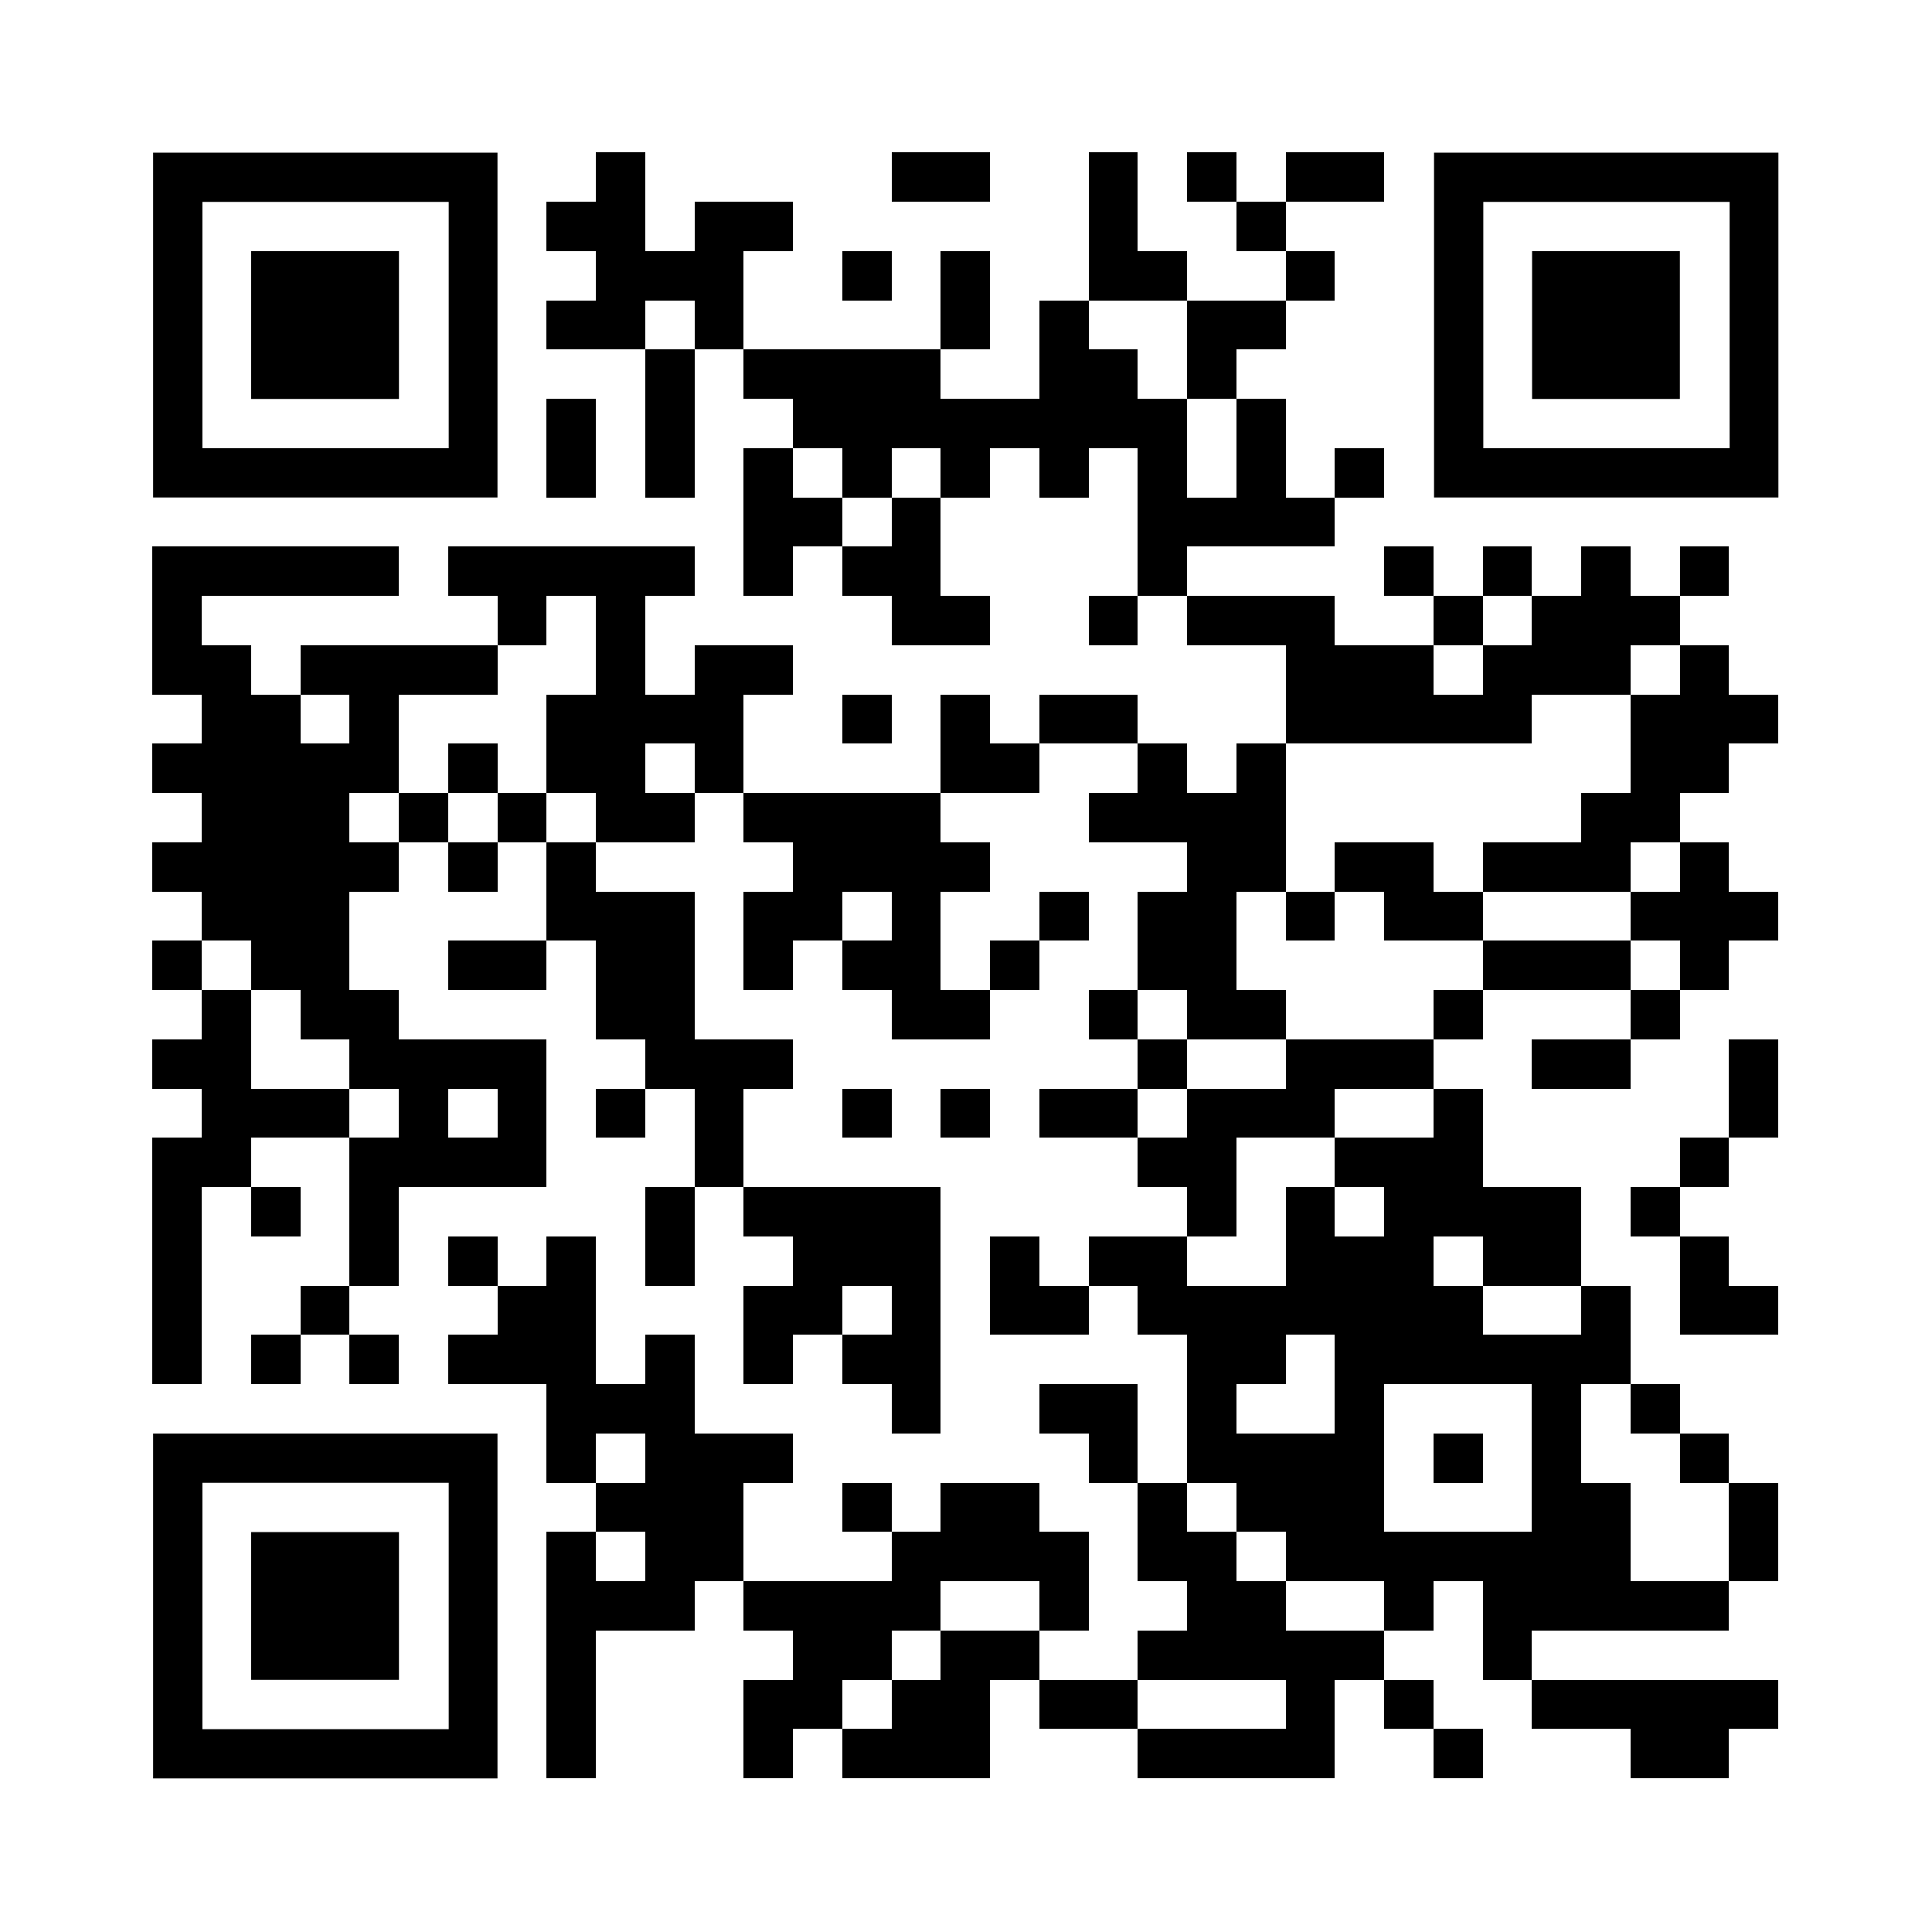
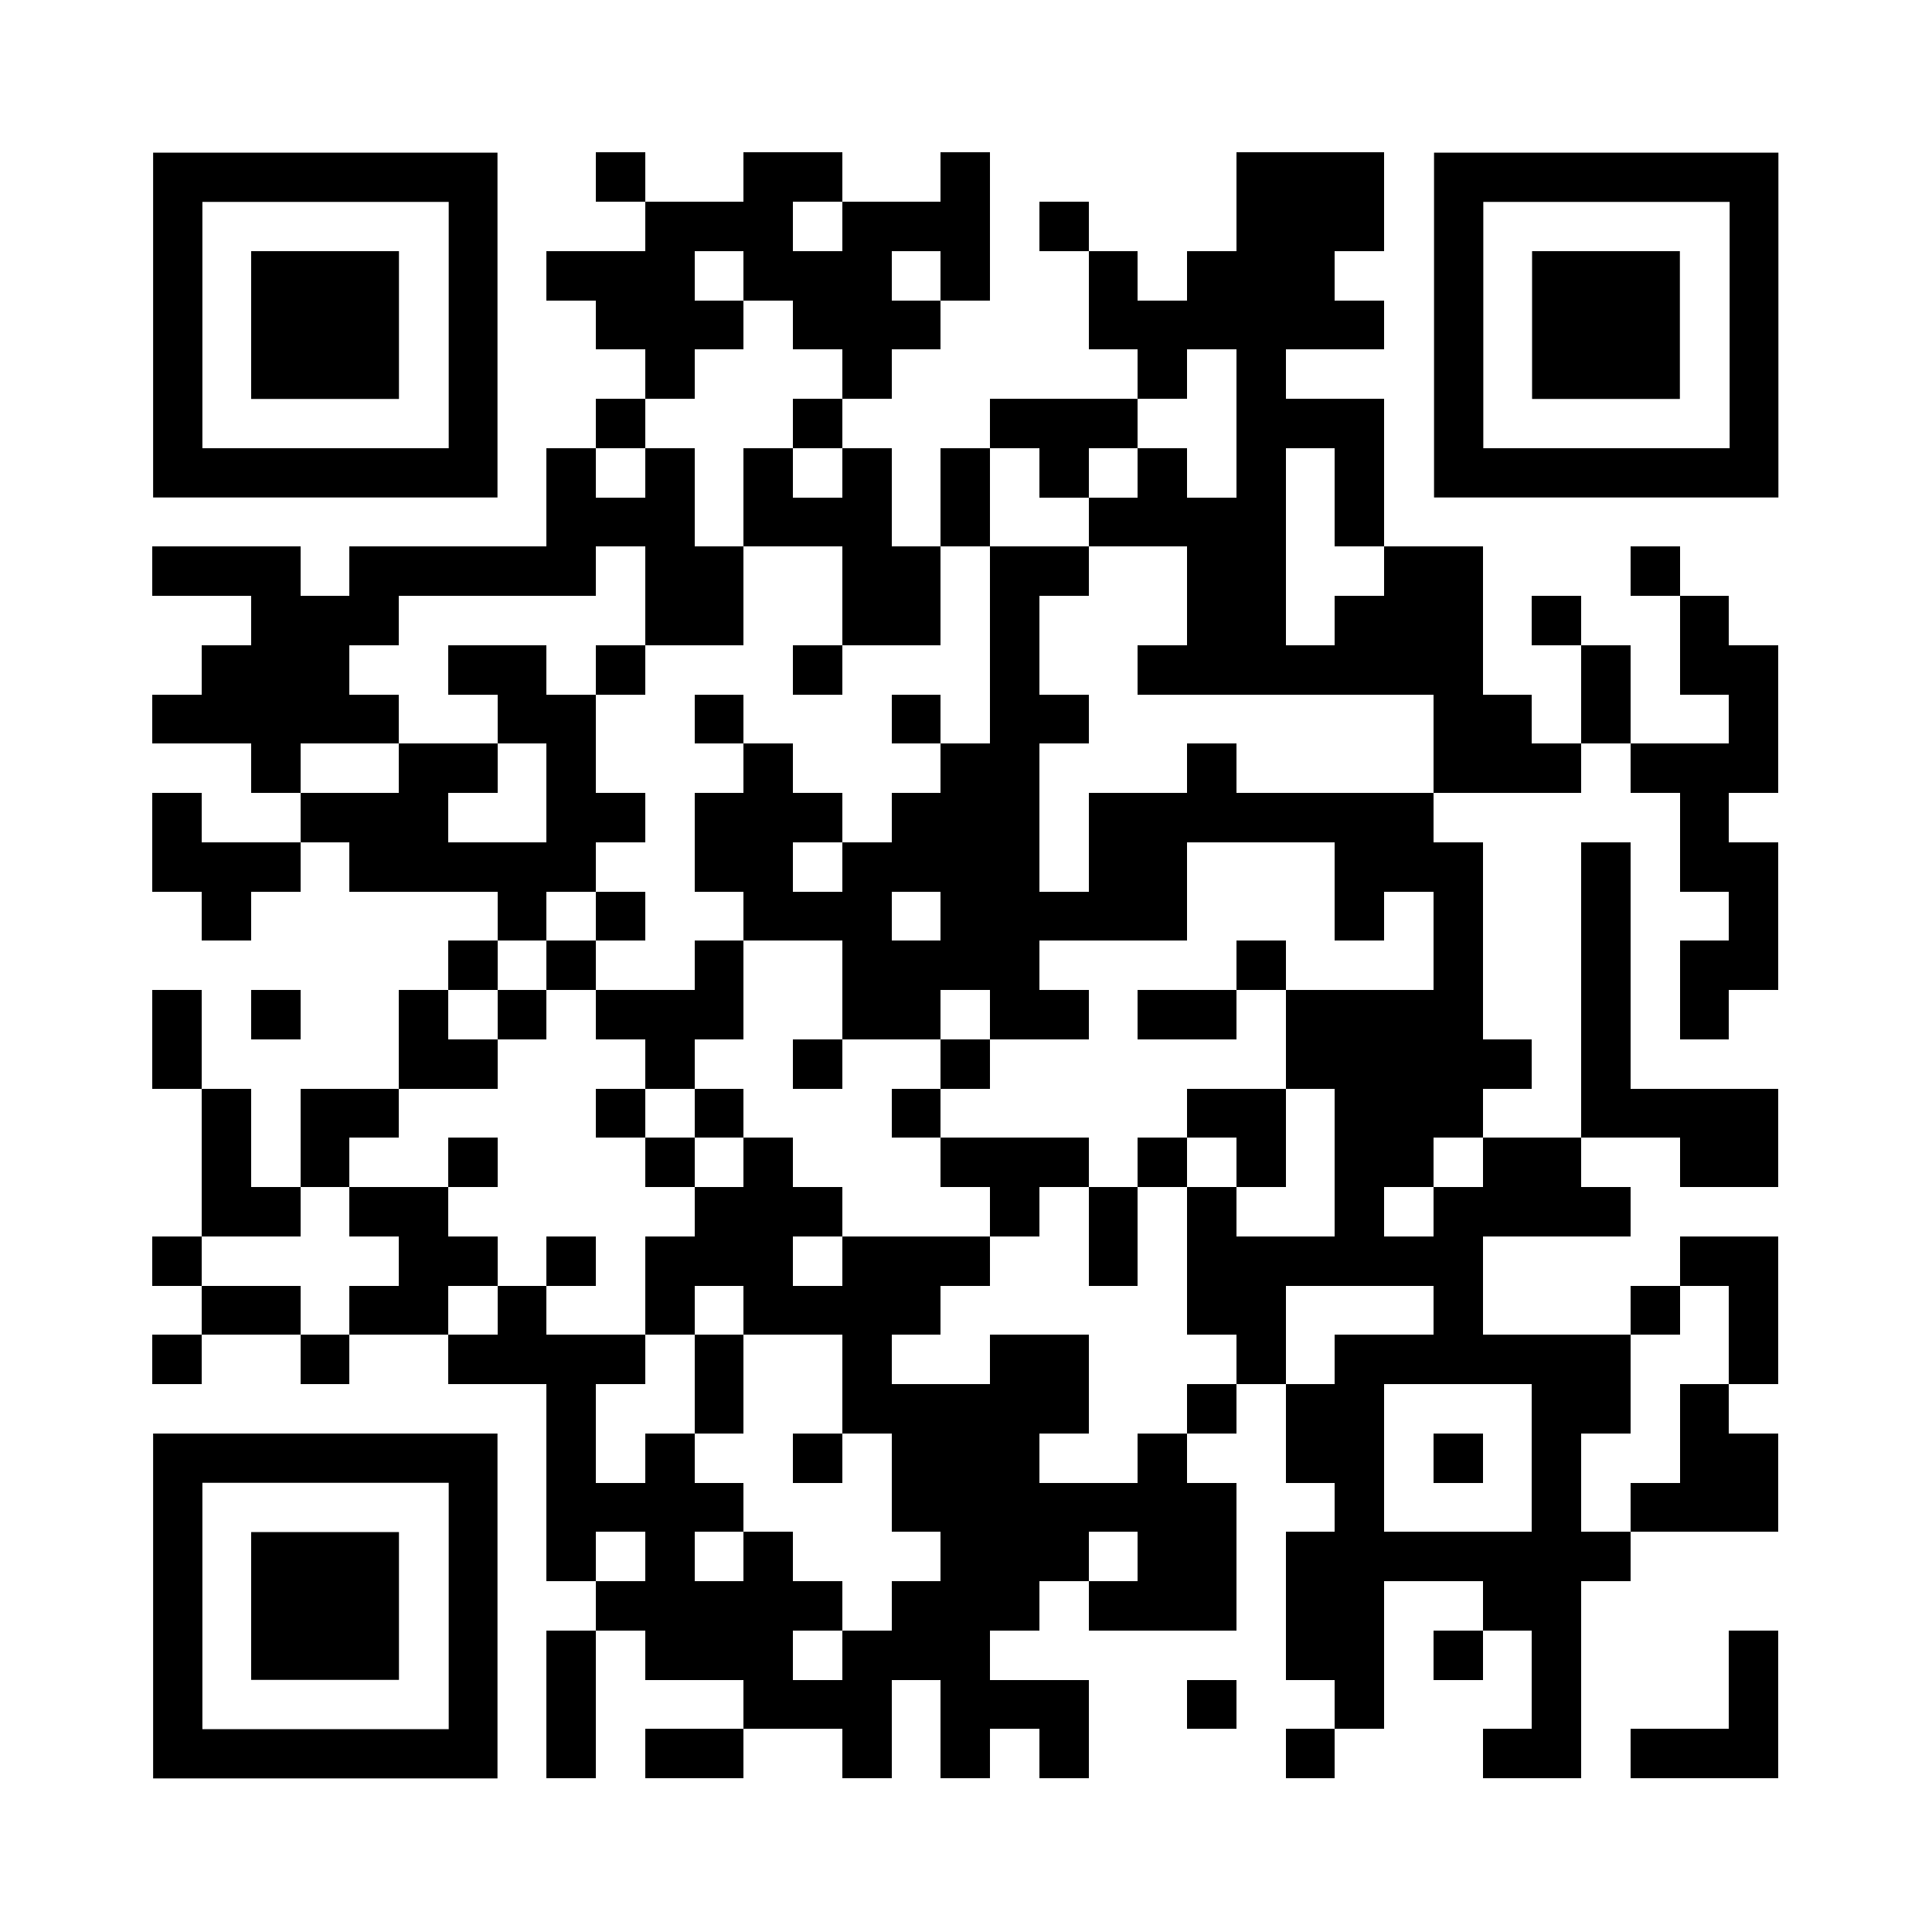
<svg xmlns="http://www.w3.org/2000/svg" version="1.0" viewBox="0 0 100 100" enable-background="new 0 0 100 100" xml:space="preserve">
  <svg version="1.1" width="100" height="100" viewBox="0 0 2000 2000" x="0" y="0" shape-rendering="crispEdges">
    <defs />
    <rect x="0" y="0" width="2000" height="2000" fill="#ffffff" />
    <rect x="617" y="158" width="51" height="51" fill="#000000" />
-     <rect x="923" y="158" width="51" height="51" fill="#000000" />
+     <rect x="770" y="158" width="51" height="51" fill="#000000" />
+     <rect x="821" y="158" width="51" height="51" fill="#000000" />
    <rect x="974" y="158" width="51" height="51" fill="#000000" />
-     <rect x="1127" y="158" width="51" height="51" fill="#000000" />
-     <rect x="1229" y="158" width="51" height="51" fill="#000000" />
+     <rect x="1280" y="158" width="51" height="51" fill="#000000" />
    <rect x="1331" y="158" width="51" height="51" fill="#000000" />
    <rect x="1382" y="158" width="51" height="51" fill="#000000" />
-     <rect x="566" y="209" width="51" height="51" fill="#000000" />
-     <rect x="617" y="209" width="51" height="51" fill="#000000" />
+     <rect x="668" y="209" width="51" height="51" fill="#000000" />
    <rect x="719" y="209" width="51" height="51" fill="#000000" />
    <rect x="770" y="209" width="51" height="51" fill="#000000" />
-     <rect x="1127" y="209" width="51" height="51" fill="#000000" />
+     <rect x="872" y="209" width="51" height="51" fill="#000000" />
+     <rect x="923" y="209" width="51" height="51" fill="#000000" />
+     <rect x="974" y="209" width="51" height="51" fill="#000000" />
+     <rect x="1076" y="209" width="51" height="51" fill="#000000" />
    <rect x="1280" y="209" width="51" height="51" fill="#000000" />
+     <rect x="1331" y="209" width="51" height="51" fill="#000000" />
+     <rect x="1382" y="209" width="51" height="51" fill="#000000" />
+     <rect x="566" y="260" width="51" height="51" fill="#000000" />
    <rect x="617" y="260" width="51" height="51" fill="#000000" />
    <rect x="668" y="260" width="51" height="51" fill="#000000" />
-     <rect x="719" y="260" width="51" height="51" fill="#000000" />
+     <rect x="770" y="260" width="51" height="51" fill="#000000" />
+     <rect x="821" y="260" width="51" height="51" fill="#000000" />
    <rect x="872" y="260" width="51" height="51" fill="#000000" />
    <rect x="974" y="260" width="51" height="51" fill="#000000" />
    <rect x="1127" y="260" width="51" height="51" fill="#000000" />
-     <rect x="1178" y="260" width="51" height="51" fill="#000000" />
+     <rect x="1229" y="260" width="51" height="51" fill="#000000" />
+     <rect x="1280" y="260" width="51" height="51" fill="#000000" />
    <rect x="1331" y="260" width="51" height="51" fill="#000000" />
-     <rect x="566" y="311" width="51" height="51" fill="#000000" />
    <rect x="617" y="311" width="51" height="51" fill="#000000" />
+     <rect x="668" y="311" width="51" height="51" fill="#000000" />
    <rect x="719" y="311" width="51" height="51" fill="#000000" />
-     <rect x="974" y="311" width="51" height="51" fill="#000000" />
-     <rect x="1076" y="311" width="51" height="51" fill="#000000" />
+     <rect x="821" y="311" width="51" height="51" fill="#000000" />
+     <rect x="872" y="311" width="51" height="51" fill="#000000" />
+     <rect x="923" y="311" width="51" height="51" fill="#000000" />
+     <rect x="1127" y="311" width="51" height="51" fill="#000000" />
+     <rect x="1178" y="311" width="51" height="51" fill="#000000" />
    <rect x="1229" y="311" width="51" height="51" fill="#000000" />
    <rect x="1280" y="311" width="51" height="51" fill="#000000" />
+     <rect x="1331" y="311" width="51" height="51" fill="#000000" />
+     <rect x="1382" y="311" width="51" height="51" fill="#000000" />
    <rect x="668" y="362" width="51" height="51" fill="#000000" />
-     <rect x="770" y="362" width="51" height="51" fill="#000000" />
-     <rect x="821" y="362" width="51" height="51" fill="#000000" />
    <rect x="872" y="362" width="51" height="51" fill="#000000" />
-     <rect x="923" y="362" width="51" height="51" fill="#000000" />
-     <rect x="1076" y="362" width="51" height="51" fill="#000000" />
-     <rect x="1127" y="362" width="51" height="51" fill="#000000" />
-     <rect x="1229" y="362" width="51" height="51" fill="#000000" />
-     <rect x="566" y="413" width="51" height="51" fill="#000000" />
-     <rect x="668" y="413" width="51" height="51" fill="#000000" />
+     <rect x="1178" y="362" width="51" height="51" fill="#000000" />
+     <rect x="1280" y="362" width="51" height="51" fill="#000000" />
+     <rect x="617" y="413" width="51" height="51" fill="#000000" />
    <rect x="821" y="413" width="51" height="51" fill="#000000" />
-     <rect x="872" y="413" width="51" height="51" fill="#000000" />
-     <rect x="923" y="413" width="51" height="51" fill="#000000" />
-     <rect x="974" y="413" width="51" height="51" fill="#000000" />
    <rect x="1025" y="413" width="51" height="51" fill="#000000" />
    <rect x="1076" y="413" width="51" height="51" fill="#000000" />
    <rect x="1127" y="413" width="51" height="51" fill="#000000" />
-     <rect x="1178" y="413" width="51" height="51" fill="#000000" />
    <rect x="1280" y="413" width="51" height="51" fill="#000000" />
+     <rect x="1331" y="413" width="51" height="51" fill="#000000" />
+     <rect x="1382" y="413" width="51" height="51" fill="#000000" />
    <rect x="566" y="464" width="51" height="51" fill="#000000" />
    <rect x="668" y="464" width="51" height="51" fill="#000000" />
    <rect x="770" y="464" width="51" height="51" fill="#000000" />
    <rect x="872" y="464" width="51" height="51" fill="#000000" />
    <rect x="974" y="464" width="51" height="51" fill="#000000" />
    <rect x="1076" y="464" width="51" height="51" fill="#000000" />
    <rect x="1178" y="464" width="51" height="51" fill="#000000" />
    <rect x="1280" y="464" width="51" height="51" fill="#000000" />
    <rect x="1382" y="464" width="51" height="51" fill="#000000" />
+     <rect x="566" y="515" width="51" height="51" fill="#000000" />
+     <rect x="617" y="515" width="51" height="51" fill="#000000" />
+     <rect x="668" y="515" width="51" height="51" fill="#000000" />
    <rect x="770" y="515" width="51" height="51" fill="#000000" />
    <rect x="821" y="515" width="51" height="51" fill="#000000" />
-     <rect x="923" y="515" width="51" height="51" fill="#000000" />
+     <rect x="872" y="515" width="51" height="51" fill="#000000" />
+     <rect x="974" y="515" width="51" height="51" fill="#000000" />
+     <rect x="1127" y="515" width="51" height="51" fill="#000000" />
    <rect x="1178" y="515" width="51" height="51" fill="#000000" />
    <rect x="1229" y="515" width="51" height="51" fill="#000000" />
    <rect x="1280" y="515" width="51" height="51" fill="#000000" />
-     <rect x="1331" y="515" width="51" height="51" fill="#000000" />
+     <rect x="1382" y="515" width="51" height="51" fill="#000000" />
    <rect x="158" y="566" width="51" height="51" fill="#000000" />
    <rect x="209" y="566" width="51" height="51" fill="#000000" />
    <rect x="260" y="566" width="51" height="51" fill="#000000" />
-     <rect x="311" y="566" width="51" height="51" fill="#000000" />
    <rect x="362" y="566" width="51" height="51" fill="#000000" />
+     <rect x="413" y="566" width="51" height="51" fill="#000000" />
    <rect x="464" y="566" width="51" height="51" fill="#000000" />
    <rect x="515" y="566" width="51" height="51" fill="#000000" />
    <rect x="566" y="566" width="51" height="51" fill="#000000" />
-     <rect x="617" y="566" width="51" height="51" fill="#000000" />
    <rect x="668" y="566" width="51" height="51" fill="#000000" />
-     <rect x="770" y="566" width="51" height="51" fill="#000000" />
+     <rect x="719" y="566" width="51" height="51" fill="#000000" />
    <rect x="872" y="566" width="51" height="51" fill="#000000" />
    <rect x="923" y="566" width="51" height="51" fill="#000000" />
-     <rect x="1178" y="566" width="51" height="51" fill="#000000" />
+     <rect x="1025" y="566" width="51" height="51" fill="#000000" />
+     <rect x="1076" y="566" width="51" height="51" fill="#000000" />
+     <rect x="1229" y="566" width="51" height="51" fill="#000000" />
+     <rect x="1280" y="566" width="51" height="51" fill="#000000" />
    <rect x="1433" y="566" width="51" height="51" fill="#000000" />
-     <rect x="1535" y="566" width="51" height="51" fill="#000000" />
-     <rect x="1637" y="566" width="51" height="51" fill="#000000" />
-     <rect x="1739" y="566" width="51" height="51" fill="#000000" />
-     <rect x="158" y="617" width="51" height="51" fill="#000000" />
-     <rect x="515" y="617" width="51" height="51" fill="#000000" />
-     <rect x="617" y="617" width="51" height="51" fill="#000000" />
+     <rect x="1484" y="566" width="51" height="51" fill="#000000" />
+     <rect x="1688" y="566" width="51" height="51" fill="#000000" />
+     <rect x="260" y="617" width="51" height="51" fill="#000000" />
+     <rect x="311" y="617" width="51" height="51" fill="#000000" />
+     <rect x="362" y="617" width="51" height="51" fill="#000000" />
+     <rect x="668" y="617" width="51" height="51" fill="#000000" />
+     <rect x="719" y="617" width="51" height="51" fill="#000000" />
+     <rect x="872" y="617" width="51" height="51" fill="#000000" />
    <rect x="923" y="617" width="51" height="51" fill="#000000" />
-     <rect x="974" y="617" width="51" height="51" fill="#000000" />
-     <rect x="1127" y="617" width="51" height="51" fill="#000000" />
+     <rect x="1025" y="617" width="51" height="51" fill="#000000" />
    <rect x="1229" y="617" width="51" height="51" fill="#000000" />
    <rect x="1280" y="617" width="51" height="51" fill="#000000" />
-     <rect x="1331" y="617" width="51" height="51" fill="#000000" />
+     <rect x="1382" y="617" width="51" height="51" fill="#000000" />
+     <rect x="1433" y="617" width="51" height="51" fill="#000000" />
    <rect x="1484" y="617" width="51" height="51" fill="#000000" />
    <rect x="1586" y="617" width="51" height="51" fill="#000000" />
-     <rect x="1637" y="617" width="51" height="51" fill="#000000" />
-     <rect x="1688" y="617" width="51" height="51" fill="#000000" />
-     <rect x="158" y="668" width="51" height="51" fill="#000000" />
+     <rect x="1739" y="617" width="51" height="51" fill="#000000" />
    <rect x="209" y="668" width="51" height="51" fill="#000000" />
+     <rect x="260" y="668" width="51" height="51" fill="#000000" />
    <rect x="311" y="668" width="51" height="51" fill="#000000" />
-     <rect x="362" y="668" width="51" height="51" fill="#000000" />
-     <rect x="413" y="668" width="51" height="51" fill="#000000" />
    <rect x="464" y="668" width="51" height="51" fill="#000000" />
+     <rect x="515" y="668" width="51" height="51" fill="#000000" />
    <rect x="617" y="668" width="51" height="51" fill="#000000" />
-     <rect x="719" y="668" width="51" height="51" fill="#000000" />
-     <rect x="770" y="668" width="51" height="51" fill="#000000" />
+     <rect x="821" y="668" width="51" height="51" fill="#000000" />
+     <rect x="1025" y="668" width="51" height="51" fill="#000000" />
+     <rect x="1178" y="668" width="51" height="51" fill="#000000" />
+     <rect x="1229" y="668" width="51" height="51" fill="#000000" />
+     <rect x="1280" y="668" width="51" height="51" fill="#000000" />
    <rect x="1331" y="668" width="51" height="51" fill="#000000" />
    <rect x="1382" y="668" width="51" height="51" fill="#000000" />
    <rect x="1433" y="668" width="51" height="51" fill="#000000" />
-     <rect x="1535" y="668" width="51" height="51" fill="#000000" />
-     <rect x="1586" y="668" width="51" height="51" fill="#000000" />
+     <rect x="1484" y="668" width="51" height="51" fill="#000000" />
    <rect x="1637" y="668" width="51" height="51" fill="#000000" />
    <rect x="1739" y="668" width="51" height="51" fill="#000000" />
+     <rect x="1790" y="668" width="51" height="51" fill="#000000" />
+     <rect x="158" y="719" width="51" height="51" fill="#000000" />
    <rect x="209" y="719" width="51" height="51" fill="#000000" />
    <rect x="260" y="719" width="51" height="51" fill="#000000" />
+     <rect x="311" y="719" width="51" height="51" fill="#000000" />
    <rect x="362" y="719" width="51" height="51" fill="#000000" />
+     <rect x="515" y="719" width="51" height="51" fill="#000000" />
    <rect x="566" y="719" width="51" height="51" fill="#000000" />
-     <rect x="617" y="719" width="51" height="51" fill="#000000" />
-     <rect x="668" y="719" width="51" height="51" fill="#000000" />
    <rect x="719" y="719" width="51" height="51" fill="#000000" />
-     <rect x="872" y="719" width="51" height="51" fill="#000000" />
-     <rect x="974" y="719" width="51" height="51" fill="#000000" />
+     <rect x="923" y="719" width="51" height="51" fill="#000000" />
+     <rect x="1025" y="719" width="51" height="51" fill="#000000" />
    <rect x="1076" y="719" width="51" height="51" fill="#000000" />
-     <rect x="1127" y="719" width="51" height="51" fill="#000000" />
-     <rect x="1331" y="719" width="51" height="51" fill="#000000" />
-     <rect x="1382" y="719" width="51" height="51" fill="#000000" />
-     <rect x="1433" y="719" width="51" height="51" fill="#000000" />
    <rect x="1484" y="719" width="51" height="51" fill="#000000" />
    <rect x="1535" y="719" width="51" height="51" fill="#000000" />
-     <rect x="1688" y="719" width="51" height="51" fill="#000000" />
-     <rect x="1739" y="719" width="51" height="51" fill="#000000" />
+     <rect x="1637" y="719" width="51" height="51" fill="#000000" />
    <rect x="1790" y="719" width="51" height="51" fill="#000000" />
-     <rect x="158" y="770" width="51" height="51" fill="#000000" />
-     <rect x="209" y="770" width="51" height="51" fill="#000000" />
    <rect x="260" y="770" width="51" height="51" fill="#000000" />
-     <rect x="311" y="770" width="51" height="51" fill="#000000" />
-     <rect x="362" y="770" width="51" height="51" fill="#000000" />
+     <rect x="413" y="770" width="51" height="51" fill="#000000" />
    <rect x="464" y="770" width="51" height="51" fill="#000000" />
    <rect x="566" y="770" width="51" height="51" fill="#000000" />
-     <rect x="617" y="770" width="51" height="51" fill="#000000" />
-     <rect x="719" y="770" width="51" height="51" fill="#000000" />
+     <rect x="770" y="770" width="51" height="51" fill="#000000" />
    <rect x="974" y="770" width="51" height="51" fill="#000000" />
    <rect x="1025" y="770" width="51" height="51" fill="#000000" />
-     <rect x="1178" y="770" width="51" height="51" fill="#000000" />
-     <rect x="1280" y="770" width="51" height="51" fill="#000000" />
+     <rect x="1229" y="770" width="51" height="51" fill="#000000" />
+     <rect x="1484" y="770" width="51" height="51" fill="#000000" />
+     <rect x="1535" y="770" width="51" height="51" fill="#000000" />
+     <rect x="1586" y="770" width="51" height="51" fill="#000000" />
    <rect x="1688" y="770" width="51" height="51" fill="#000000" />
    <rect x="1739" y="770" width="51" height="51" fill="#000000" />
-     <rect x="209" y="821" width="51" height="51" fill="#000000" />
-     <rect x="260" y="821" width="51" height="51" fill="#000000" />
+     <rect x="1790" y="770" width="51" height="51" fill="#000000" />
+     <rect x="158" y="821" width="51" height="51" fill="#000000" />
    <rect x="311" y="821" width="51" height="51" fill="#000000" />
+     <rect x="362" y="821" width="51" height="51" fill="#000000" />
    <rect x="413" y="821" width="51" height="51" fill="#000000" />
-     <rect x="515" y="821" width="51" height="51" fill="#000000" />
+     <rect x="566" y="821" width="51" height="51" fill="#000000" />
    <rect x="617" y="821" width="51" height="51" fill="#000000" />
-     <rect x="668" y="821" width="51" height="51" fill="#000000" />
+     <rect x="719" y="821" width="51" height="51" fill="#000000" />
    <rect x="770" y="821" width="51" height="51" fill="#000000" />
    <rect x="821" y="821" width="51" height="51" fill="#000000" />
-     <rect x="872" y="821" width="51" height="51" fill="#000000" />
    <rect x="923" y="821" width="51" height="51" fill="#000000" />
+     <rect x="974" y="821" width="51" height="51" fill="#000000" />
+     <rect x="1025" y="821" width="51" height="51" fill="#000000" />
    <rect x="1127" y="821" width="51" height="51" fill="#000000" />
    <rect x="1178" y="821" width="51" height="51" fill="#000000" />
    <rect x="1229" y="821" width="51" height="51" fill="#000000" />
    <rect x="1280" y="821" width="51" height="51" fill="#000000" />
-     <rect x="1637" y="821" width="51" height="51" fill="#000000" />
-     <rect x="1688" y="821" width="51" height="51" fill="#000000" />
+     <rect x="1331" y="821" width="51" height="51" fill="#000000" />
+     <rect x="1382" y="821" width="51" height="51" fill="#000000" />
+     <rect x="1433" y="821" width="51" height="51" fill="#000000" />
+     <rect x="1739" y="821" width="51" height="51" fill="#000000" />
    <rect x="158" y="872" width="51" height="51" fill="#000000" />
    <rect x="209" y="872" width="51" height="51" fill="#000000" />
    <rect x="260" y="872" width="51" height="51" fill="#000000" />
-     <rect x="311" y="872" width="51" height="51" fill="#000000" />
    <rect x="362" y="872" width="51" height="51" fill="#000000" />
+     <rect x="413" y="872" width="51" height="51" fill="#000000" />
    <rect x="464" y="872" width="51" height="51" fill="#000000" />
+     <rect x="515" y="872" width="51" height="51" fill="#000000" />
    <rect x="566" y="872" width="51" height="51" fill="#000000" />
-     <rect x="821" y="872" width="51" height="51" fill="#000000" />
+     <rect x="719" y="872" width="51" height="51" fill="#000000" />
+     <rect x="770" y="872" width="51" height="51" fill="#000000" />
    <rect x="872" y="872" width="51" height="51" fill="#000000" />
    <rect x="923" y="872" width="51" height="51" fill="#000000" />
    <rect x="974" y="872" width="51" height="51" fill="#000000" />
-     <rect x="1229" y="872" width="51" height="51" fill="#000000" />
-     <rect x="1280" y="872" width="51" height="51" fill="#000000" />
+     <rect x="1025" y="872" width="51" height="51" fill="#000000" />
+     <rect x="1127" y="872" width="51" height="51" fill="#000000" />
+     <rect x="1178" y="872" width="51" height="51" fill="#000000" />
    <rect x="1382" y="872" width="51" height="51" fill="#000000" />
    <rect x="1433" y="872" width="51" height="51" fill="#000000" />
-     <rect x="1535" y="872" width="51" height="51" fill="#000000" />
-     <rect x="1586" y="872" width="51" height="51" fill="#000000" />
+     <rect x="1484" y="872" width="51" height="51" fill="#000000" />
    <rect x="1637" y="872" width="51" height="51" fill="#000000" />
    <rect x="1739" y="872" width="51" height="51" fill="#000000" />
+     <rect x="1790" y="872" width="51" height="51" fill="#000000" />
    <rect x="209" y="923" width="51" height="51" fill="#000000" />
-     <rect x="260" y="923" width="51" height="51" fill="#000000" />
-     <rect x="311" y="923" width="51" height="51" fill="#000000" />
-     <rect x="566" y="923" width="51" height="51" fill="#000000" />
+     <rect x="515" y="923" width="51" height="51" fill="#000000" />
    <rect x="617" y="923" width="51" height="51" fill="#000000" />
-     <rect x="668" y="923" width="51" height="51" fill="#000000" />
    <rect x="770" y="923" width="51" height="51" fill="#000000" />
    <rect x="821" y="923" width="51" height="51" fill="#000000" />
-     <rect x="923" y="923" width="51" height="51" fill="#000000" />
+     <rect x="872" y="923" width="51" height="51" fill="#000000" />
+     <rect x="974" y="923" width="51" height="51" fill="#000000" />
+     <rect x="1025" y="923" width="51" height="51" fill="#000000" />
    <rect x="1076" y="923" width="51" height="51" fill="#000000" />
+     <rect x="1127" y="923" width="51" height="51" fill="#000000" />
    <rect x="1178" y="923" width="51" height="51" fill="#000000" />
-     <rect x="1229" y="923" width="51" height="51" fill="#000000" />
-     <rect x="1331" y="923" width="51" height="51" fill="#000000" />
-     <rect x="1433" y="923" width="51" height="51" fill="#000000" />
+     <rect x="1382" y="923" width="51" height="51" fill="#000000" />
    <rect x="1484" y="923" width="51" height="51" fill="#000000" />
-     <rect x="1688" y="923" width="51" height="51" fill="#000000" />
-     <rect x="1739" y="923" width="51" height="51" fill="#000000" />
+     <rect x="1637" y="923" width="51" height="51" fill="#000000" />
    <rect x="1790" y="923" width="51" height="51" fill="#000000" />
-     <rect x="158" y="974" width="51" height="51" fill="#000000" />
-     <rect x="260" y="974" width="51" height="51" fill="#000000" />
-     <rect x="311" y="974" width="51" height="51" fill="#000000" />
    <rect x="464" y="974" width="51" height="51" fill="#000000" />
-     <rect x="515" y="974" width="51" height="51" fill="#000000" />
-     <rect x="617" y="974" width="51" height="51" fill="#000000" />
-     <rect x="668" y="974" width="51" height="51" fill="#000000" />
-     <rect x="770" y="974" width="51" height="51" fill="#000000" />
+     <rect x="566" y="974" width="51" height="51" fill="#000000" />
+     <rect x="719" y="974" width="51" height="51" fill="#000000" />
    <rect x="872" y="974" width="51" height="51" fill="#000000" />
    <rect x="923" y="974" width="51" height="51" fill="#000000" />
+     <rect x="974" y="974" width="51" height="51" fill="#000000" />
    <rect x="1025" y="974" width="51" height="51" fill="#000000" />
-     <rect x="1178" y="974" width="51" height="51" fill="#000000" />
-     <rect x="1229" y="974" width="51" height="51" fill="#000000" />
-     <rect x="1535" y="974" width="51" height="51" fill="#000000" />
-     <rect x="1586" y="974" width="51" height="51" fill="#000000" />
+     <rect x="1280" y="974" width="51" height="51" fill="#000000" />
+     <rect x="1484" y="974" width="51" height="51" fill="#000000" />
    <rect x="1637" y="974" width="51" height="51" fill="#000000" />
    <rect x="1739" y="974" width="51" height="51" fill="#000000" />
-     <rect x="209" y="1025" width="51" height="51" fill="#000000" />
-     <rect x="311" y="1025" width="51" height="51" fill="#000000" />
-     <rect x="362" y="1025" width="51" height="51" fill="#000000" />
+     <rect x="1790" y="974" width="51" height="51" fill="#000000" />
+     <rect x="158" y="1025" width="51" height="51" fill="#000000" />
+     <rect x="260" y="1025" width="51" height="51" fill="#000000" />
+     <rect x="413" y="1025" width="51" height="51" fill="#000000" />
+     <rect x="515" y="1025" width="51" height="51" fill="#000000" />
    <rect x="617" y="1025" width="51" height="51" fill="#000000" />
    <rect x="668" y="1025" width="51" height="51" fill="#000000" />
+     <rect x="719" y="1025" width="51" height="51" fill="#000000" />
+     <rect x="872" y="1025" width="51" height="51" fill="#000000" />
    <rect x="923" y="1025" width="51" height="51" fill="#000000" />
-     <rect x="974" y="1025" width="51" height="51" fill="#000000" />
-     <rect x="1127" y="1025" width="51" height="51" fill="#000000" />
+     <rect x="1025" y="1025" width="51" height="51" fill="#000000" />
+     <rect x="1076" y="1025" width="51" height="51" fill="#000000" />
+     <rect x="1178" y="1025" width="51" height="51" fill="#000000" />
    <rect x="1229" y="1025" width="51" height="51" fill="#000000" />
-     <rect x="1280" y="1025" width="51" height="51" fill="#000000" />
+     <rect x="1331" y="1025" width="51" height="51" fill="#000000" />
+     <rect x="1382" y="1025" width="51" height="51" fill="#000000" />
+     <rect x="1433" y="1025" width="51" height="51" fill="#000000" />
    <rect x="1484" y="1025" width="51" height="51" fill="#000000" />
-     <rect x="1688" y="1025" width="51" height="51" fill="#000000" />
+     <rect x="1637" y="1025" width="51" height="51" fill="#000000" />
+     <rect x="1739" y="1025" width="51" height="51" fill="#000000" />
    <rect x="158" y="1076" width="51" height="51" fill="#000000" />
-     <rect x="209" y="1076" width="51" height="51" fill="#000000" />
-     <rect x="362" y="1076" width="51" height="51" fill="#000000" />
    <rect x="413" y="1076" width="51" height="51" fill="#000000" />
    <rect x="464" y="1076" width="51" height="51" fill="#000000" />
-     <rect x="515" y="1076" width="51" height="51" fill="#000000" />
    <rect x="668" y="1076" width="51" height="51" fill="#000000" />
-     <rect x="719" y="1076" width="51" height="51" fill="#000000" />
-     <rect x="770" y="1076" width="51" height="51" fill="#000000" />
-     <rect x="1178" y="1076" width="51" height="51" fill="#000000" />
+     <rect x="821" y="1076" width="51" height="51" fill="#000000" />
+     <rect x="974" y="1076" width="51" height="51" fill="#000000" />
    <rect x="1331" y="1076" width="51" height="51" fill="#000000" />
    <rect x="1382" y="1076" width="51" height="51" fill="#000000" />
    <rect x="1433" y="1076" width="51" height="51" fill="#000000" />
-     <rect x="1586" y="1076" width="51" height="51" fill="#000000" />
+     <rect x="1484" y="1076" width="51" height="51" fill="#000000" />
+     <rect x="1535" y="1076" width="51" height="51" fill="#000000" />
    <rect x="1637" y="1076" width="51" height="51" fill="#000000" />
-     <rect x="1790" y="1076" width="51" height="51" fill="#000000" />
    <rect x="209" y="1127" width="51" height="51" fill="#000000" />
-     <rect x="260" y="1127" width="51" height="51" fill="#000000" />
    <rect x="311" y="1127" width="51" height="51" fill="#000000" />
-     <rect x="413" y="1127" width="51" height="51" fill="#000000" />
-     <rect x="515" y="1127" width="51" height="51" fill="#000000" />
+     <rect x="362" y="1127" width="51" height="51" fill="#000000" />
    <rect x="617" y="1127" width="51" height="51" fill="#000000" />
    <rect x="719" y="1127" width="51" height="51" fill="#000000" />
-     <rect x="872" y="1127" width="51" height="51" fill="#000000" />
-     <rect x="974" y="1127" width="51" height="51" fill="#000000" />
-     <rect x="1076" y="1127" width="51" height="51" fill="#000000" />
-     <rect x="1127" y="1127" width="51" height="51" fill="#000000" />
+     <rect x="923" y="1127" width="51" height="51" fill="#000000" />
    <rect x="1229" y="1127" width="51" height="51" fill="#000000" />
    <rect x="1280" y="1127" width="51" height="51" fill="#000000" />
-     <rect x="1331" y="1127" width="51" height="51" fill="#000000" />
+     <rect x="1382" y="1127" width="51" height="51" fill="#000000" />
+     <rect x="1433" y="1127" width="51" height="51" fill="#000000" />
    <rect x="1484" y="1127" width="51" height="51" fill="#000000" />
+     <rect x="1637" y="1127" width="51" height="51" fill="#000000" />
+     <rect x="1688" y="1127" width="51" height="51" fill="#000000" />
+     <rect x="1739" y="1127" width="51" height="51" fill="#000000" />
    <rect x="1790" y="1127" width="51" height="51" fill="#000000" />
-     <rect x="158" y="1178" width="51" height="51" fill="#000000" />
    <rect x="209" y="1178" width="51" height="51" fill="#000000" />
-     <rect x="362" y="1178" width="51" height="51" fill="#000000" />
-     <rect x="413" y="1178" width="51" height="51" fill="#000000" />
+     <rect x="311" y="1178" width="51" height="51" fill="#000000" />
    <rect x="464" y="1178" width="51" height="51" fill="#000000" />
-     <rect x="515" y="1178" width="51" height="51" fill="#000000" />
-     <rect x="719" y="1178" width="51" height="51" fill="#000000" />
+     <rect x="668" y="1178" width="51" height="51" fill="#000000" />
+     <rect x="770" y="1178" width="51" height="51" fill="#000000" />
+     <rect x="974" y="1178" width="51" height="51" fill="#000000" />
+     <rect x="1025" y="1178" width="51" height="51" fill="#000000" />
+     <rect x="1076" y="1178" width="51" height="51" fill="#000000" />
    <rect x="1178" y="1178" width="51" height="51" fill="#000000" />
-     <rect x="1229" y="1178" width="51" height="51" fill="#000000" />
+     <rect x="1280" y="1178" width="51" height="51" fill="#000000" />
    <rect x="1382" y="1178" width="51" height="51" fill="#000000" />
    <rect x="1433" y="1178" width="51" height="51" fill="#000000" />
-     <rect x="1484" y="1178" width="51" height="51" fill="#000000" />
+     <rect x="1535" y="1178" width="51" height="51" fill="#000000" />
+     <rect x="1586" y="1178" width="51" height="51" fill="#000000" />
    <rect x="1739" y="1178" width="51" height="51" fill="#000000" />
-     <rect x="158" y="1229" width="51" height="51" fill="#000000" />
+     <rect x="1790" y="1178" width="51" height="51" fill="#000000" />
+     <rect x="209" y="1229" width="51" height="51" fill="#000000" />
    <rect x="260" y="1229" width="51" height="51" fill="#000000" />
    <rect x="362" y="1229" width="51" height="51" fill="#000000" />
-     <rect x="668" y="1229" width="51" height="51" fill="#000000" />
+     <rect x="413" y="1229" width="51" height="51" fill="#000000" />
+     <rect x="719" y="1229" width="51" height="51" fill="#000000" />
    <rect x="770" y="1229" width="51" height="51" fill="#000000" />
    <rect x="821" y="1229" width="51" height="51" fill="#000000" />
-     <rect x="872" y="1229" width="51" height="51" fill="#000000" />
-     <rect x="923" y="1229" width="51" height="51" fill="#000000" />
+     <rect x="1025" y="1229" width="51" height="51" fill="#000000" />
+     <rect x="1127" y="1229" width="51" height="51" fill="#000000" />
    <rect x="1229" y="1229" width="51" height="51" fill="#000000" />
-     <rect x="1331" y="1229" width="51" height="51" fill="#000000" />
-     <rect x="1433" y="1229" width="51" height="51" fill="#000000" />
+     <rect x="1382" y="1229" width="51" height="51" fill="#000000" />
    <rect x="1484" y="1229" width="51" height="51" fill="#000000" />
    <rect x="1535" y="1229" width="51" height="51" fill="#000000" />
    <rect x="1586" y="1229" width="51" height="51" fill="#000000" />
-     <rect x="1688" y="1229" width="51" height="51" fill="#000000" />
+     <rect x="1637" y="1229" width="51" height="51" fill="#000000" />
    <rect x="158" y="1280" width="51" height="51" fill="#000000" />
-     <rect x="362" y="1280" width="51" height="51" fill="#000000" />
+     <rect x="413" y="1280" width="51" height="51" fill="#000000" />
    <rect x="464" y="1280" width="51" height="51" fill="#000000" />
    <rect x="566" y="1280" width="51" height="51" fill="#000000" />
    <rect x="668" y="1280" width="51" height="51" fill="#000000" />
-     <rect x="821" y="1280" width="51" height="51" fill="#000000" />
+     <rect x="719" y="1280" width="51" height="51" fill="#000000" />
+     <rect x="770" y="1280" width="51" height="51" fill="#000000" />
    <rect x="872" y="1280" width="51" height="51" fill="#000000" />
    <rect x="923" y="1280" width="51" height="51" fill="#000000" />
-     <rect x="1025" y="1280" width="51" height="51" fill="#000000" />
+     <rect x="974" y="1280" width="51" height="51" fill="#000000" />
    <rect x="1127" y="1280" width="51" height="51" fill="#000000" />
-     <rect x="1178" y="1280" width="51" height="51" fill="#000000" />
+     <rect x="1229" y="1280" width="51" height="51" fill="#000000" />
+     <rect x="1280" y="1280" width="51" height="51" fill="#000000" />
    <rect x="1331" y="1280" width="51" height="51" fill="#000000" />
    <rect x="1382" y="1280" width="51" height="51" fill="#000000" />
    <rect x="1433" y="1280" width="51" height="51" fill="#000000" />
-     <rect x="1535" y="1280" width="51" height="51" fill="#000000" />
-     <rect x="1586" y="1280" width="51" height="51" fill="#000000" />
+     <rect x="1484" y="1280" width="51" height="51" fill="#000000" />
    <rect x="1739" y="1280" width="51" height="51" fill="#000000" />
-     <rect x="158" y="1331" width="51" height="51" fill="#000000" />
-     <rect x="311" y="1331" width="51" height="51" fill="#000000" />
+     <rect x="1790" y="1280" width="51" height="51" fill="#000000" />
+     <rect x="209" y="1331" width="51" height="51" fill="#000000" />
+     <rect x="260" y="1331" width="51" height="51" fill="#000000" />
+     <rect x="362" y="1331" width="51" height="51" fill="#000000" />
+     <rect x="413" y="1331" width="51" height="51" fill="#000000" />
    <rect x="515" y="1331" width="51" height="51" fill="#000000" />
-     <rect x="566" y="1331" width="51" height="51" fill="#000000" />
+     <rect x="668" y="1331" width="51" height="51" fill="#000000" />
    <rect x="770" y="1331" width="51" height="51" fill="#000000" />
    <rect x="821" y="1331" width="51" height="51" fill="#000000" />
+     <rect x="872" y="1331" width="51" height="51" fill="#000000" />
    <rect x="923" y="1331" width="51" height="51" fill="#000000" />
-     <rect x="1025" y="1331" width="51" height="51" fill="#000000" />
-     <rect x="1076" y="1331" width="51" height="51" fill="#000000" />
-     <rect x="1178" y="1331" width="51" height="51" fill="#000000" />
    <rect x="1229" y="1331" width="51" height="51" fill="#000000" />
    <rect x="1280" y="1331" width="51" height="51" fill="#000000" />
-     <rect x="1331" y="1331" width="51" height="51" fill="#000000" />
-     <rect x="1382" y="1331" width="51" height="51" fill="#000000" />
-     <rect x="1433" y="1331" width="51" height="51" fill="#000000" />
    <rect x="1484" y="1331" width="51" height="51" fill="#000000" />
-     <rect x="1637" y="1331" width="51" height="51" fill="#000000" />
-     <rect x="1739" y="1331" width="51" height="51" fill="#000000" />
+     <rect x="1688" y="1331" width="51" height="51" fill="#000000" />
    <rect x="1790" y="1331" width="51" height="51" fill="#000000" />
    <rect x="158" y="1382" width="51" height="51" fill="#000000" />
-     <rect x="260" y="1382" width="51" height="51" fill="#000000" />
-     <rect x="362" y="1382" width="51" height="51" fill="#000000" />
+     <rect x="311" y="1382" width="51" height="51" fill="#000000" />
    <rect x="464" y="1382" width="51" height="51" fill="#000000" />
    <rect x="515" y="1382" width="51" height="51" fill="#000000" />
    <rect x="566" y="1382" width="51" height="51" fill="#000000" />
-     <rect x="668" y="1382" width="51" height="51" fill="#000000" />
-     <rect x="770" y="1382" width="51" height="51" fill="#000000" />
+     <rect x="617" y="1382" width="51" height="51" fill="#000000" />
+     <rect x="719" y="1382" width="51" height="51" fill="#000000" />
    <rect x="872" y="1382" width="51" height="51" fill="#000000" />
-     <rect x="923" y="1382" width="51" height="51" fill="#000000" />
-     <rect x="1229" y="1382" width="51" height="51" fill="#000000" />
+     <rect x="1025" y="1382" width="51" height="51" fill="#000000" />
+     <rect x="1076" y="1382" width="51" height="51" fill="#000000" />
    <rect x="1280" y="1382" width="51" height="51" fill="#000000" />
    <rect x="1382" y="1382" width="51" height="51" fill="#000000" />
    <rect x="1433" y="1382" width="51" height="51" fill="#000000" />
    <rect x="1484" y="1382" width="51" height="51" fill="#000000" />
    <rect x="1535" y="1382" width="51" height="51" fill="#000000" />
    <rect x="1586" y="1382" width="51" height="51" fill="#000000" />
    <rect x="1637" y="1382" width="51" height="51" fill="#000000" />
+     <rect x="1790" y="1382" width="51" height="51" fill="#000000" />
    <rect x="566" y="1433" width="51" height="51" fill="#000000" />
-     <rect x="617" y="1433" width="51" height="51" fill="#000000" />
-     <rect x="668" y="1433" width="51" height="51" fill="#000000" />
+     <rect x="719" y="1433" width="51" height="51" fill="#000000" />
+     <rect x="872" y="1433" width="51" height="51" fill="#000000" />
    <rect x="923" y="1433" width="51" height="51" fill="#000000" />
+     <rect x="974" y="1433" width="51" height="51" fill="#000000" />
+     <rect x="1025" y="1433" width="51" height="51" fill="#000000" />
    <rect x="1076" y="1433" width="51" height="51" fill="#000000" />
-     <rect x="1127" y="1433" width="51" height="51" fill="#000000" />
    <rect x="1229" y="1433" width="51" height="51" fill="#000000" />
+     <rect x="1331" y="1433" width="51" height="51" fill="#000000" />
    <rect x="1382" y="1433" width="51" height="51" fill="#000000" />
    <rect x="1586" y="1433" width="51" height="51" fill="#000000" />
-     <rect x="1688" y="1433" width="51" height="51" fill="#000000" />
+     <rect x="1637" y="1433" width="51" height="51" fill="#000000" />
+     <rect x="1739" y="1433" width="51" height="51" fill="#000000" />
    <rect x="566" y="1484" width="51" height="51" fill="#000000" />
    <rect x="668" y="1484" width="51" height="51" fill="#000000" />
-     <rect x="719" y="1484" width="51" height="51" fill="#000000" />
-     <rect x="770" y="1484" width="51" height="51" fill="#000000" />
-     <rect x="1127" y="1484" width="51" height="51" fill="#000000" />
-     <rect x="1229" y="1484" width="51" height="51" fill="#000000" />
-     <rect x="1280" y="1484" width="51" height="51" fill="#000000" />
+     <rect x="821" y="1484" width="51" height="51" fill="#000000" />
+     <rect x="923" y="1484" width="51" height="51" fill="#000000" />
+     <rect x="974" y="1484" width="51" height="51" fill="#000000" />
+     <rect x="1025" y="1484" width="51" height="51" fill="#000000" />
+     <rect x="1178" y="1484" width="51" height="51" fill="#000000" />
    <rect x="1331" y="1484" width="51" height="51" fill="#000000" />
    <rect x="1382" y="1484" width="51" height="51" fill="#000000" />
    <rect x="1484" y="1484" width="51" height="51" fill="#000000" />
    <rect x="1586" y="1484" width="51" height="51" fill="#000000" />
    <rect x="1739" y="1484" width="51" height="51" fill="#000000" />
+     <rect x="1790" y="1484" width="51" height="51" fill="#000000" />
+     <rect x="566" y="1535" width="51" height="51" fill="#000000" />
    <rect x="617" y="1535" width="51" height="51" fill="#000000" />
    <rect x="668" y="1535" width="51" height="51" fill="#000000" />
    <rect x="719" y="1535" width="51" height="51" fill="#000000" />
-     <rect x="872" y="1535" width="51" height="51" fill="#000000" />
+     <rect x="923" y="1535" width="51" height="51" fill="#000000" />
    <rect x="974" y="1535" width="51" height="51" fill="#000000" />
    <rect x="1025" y="1535" width="51" height="51" fill="#000000" />
+     <rect x="1076" y="1535" width="51" height="51" fill="#000000" />
+     <rect x="1127" y="1535" width="51" height="51" fill="#000000" />
    <rect x="1178" y="1535" width="51" height="51" fill="#000000" />
-     <rect x="1280" y="1535" width="51" height="51" fill="#000000" />
-     <rect x="1331" y="1535" width="51" height="51" fill="#000000" />
+     <rect x="1229" y="1535" width="51" height="51" fill="#000000" />
    <rect x="1382" y="1535" width="51" height="51" fill="#000000" />
    <rect x="1586" y="1535" width="51" height="51" fill="#000000" />
-     <rect x="1637" y="1535" width="51" height="51" fill="#000000" />
+     <rect x="1688" y="1535" width="51" height="51" fill="#000000" />
+     <rect x="1739" y="1535" width="51" height="51" fill="#000000" />
    <rect x="1790" y="1535" width="51" height="51" fill="#000000" />
    <rect x="566" y="1586" width="51" height="51" fill="#000000" />
    <rect x="668" y="1586" width="51" height="51" fill="#000000" />
-     <rect x="719" y="1586" width="51" height="51" fill="#000000" />
-     <rect x="923" y="1586" width="51" height="51" fill="#000000" />
+     <rect x="770" y="1586" width="51" height="51" fill="#000000" />
    <rect x="974" y="1586" width="51" height="51" fill="#000000" />
    <rect x="1025" y="1586" width="51" height="51" fill="#000000" />
    <rect x="1076" y="1586" width="51" height="51" fill="#000000" />
    <rect x="1178" y="1586" width="51" height="51" fill="#000000" />
    <rect x="1229" y="1586" width="51" height="51" fill="#000000" />
    <rect x="1331" y="1586" width="51" height="51" fill="#000000" />
    <rect x="1382" y="1586" width="51" height="51" fill="#000000" />
    <rect x="1433" y="1586" width="51" height="51" fill="#000000" />
    <rect x="1484" y="1586" width="51" height="51" fill="#000000" />
    <rect x="1535" y="1586" width="51" height="51" fill="#000000" />
    <rect x="1586" y="1586" width="51" height="51" fill="#000000" />
    <rect x="1637" y="1586" width="51" height="51" fill="#000000" />
-     <rect x="1790" y="1586" width="51" height="51" fill="#000000" />
-     <rect x="566" y="1637" width="51" height="51" fill="#000000" />
    <rect x="617" y="1637" width="51" height="51" fill="#000000" />
    <rect x="668" y="1637" width="51" height="51" fill="#000000" />
+     <rect x="719" y="1637" width="51" height="51" fill="#000000" />
    <rect x="770" y="1637" width="51" height="51" fill="#000000" />
    <rect x="821" y="1637" width="51" height="51" fill="#000000" />
-     <rect x="872" y="1637" width="51" height="51" fill="#000000" />
    <rect x="923" y="1637" width="51" height="51" fill="#000000" />
-     <rect x="1076" y="1637" width="51" height="51" fill="#000000" />
+     <rect x="974" y="1637" width="51" height="51" fill="#000000" />
+     <rect x="1025" y="1637" width="51" height="51" fill="#000000" />
+     <rect x="1127" y="1637" width="51" height="51" fill="#000000" />
+     <rect x="1178" y="1637" width="51" height="51" fill="#000000" />
    <rect x="1229" y="1637" width="51" height="51" fill="#000000" />
-     <rect x="1280" y="1637" width="51" height="51" fill="#000000" />
-     <rect x="1433" y="1637" width="51" height="51" fill="#000000" />
+     <rect x="1331" y="1637" width="51" height="51" fill="#000000" />
+     <rect x="1382" y="1637" width="51" height="51" fill="#000000" />
    <rect x="1535" y="1637" width="51" height="51" fill="#000000" />
    <rect x="1586" y="1637" width="51" height="51" fill="#000000" />
-     <rect x="1637" y="1637" width="51" height="51" fill="#000000" />
-     <rect x="1688" y="1637" width="51" height="51" fill="#000000" />
-     <rect x="1739" y="1637" width="51" height="51" fill="#000000" />
    <rect x="566" y="1688" width="51" height="51" fill="#000000" />
-     <rect x="821" y="1688" width="51" height="51" fill="#000000" />
+     <rect x="668" y="1688" width="51" height="51" fill="#000000" />
+     <rect x="719" y="1688" width="51" height="51" fill="#000000" />
+     <rect x="770" y="1688" width="51" height="51" fill="#000000" />
    <rect x="872" y="1688" width="51" height="51" fill="#000000" />
+     <rect x="923" y="1688" width="51" height="51" fill="#000000" />
    <rect x="974" y="1688" width="51" height="51" fill="#000000" />
-     <rect x="1025" y="1688" width="51" height="51" fill="#000000" />
-     <rect x="1178" y="1688" width="51" height="51" fill="#000000" />
-     <rect x="1229" y="1688" width="51" height="51" fill="#000000" />
-     <rect x="1280" y="1688" width="51" height="51" fill="#000000" />
    <rect x="1331" y="1688" width="51" height="51" fill="#000000" />
    <rect x="1382" y="1688" width="51" height="51" fill="#000000" />
-     <rect x="1535" y="1688" width="51" height="51" fill="#000000" />
+     <rect x="1484" y="1688" width="51" height="51" fill="#000000" />
+     <rect x="1586" y="1688" width="51" height="51" fill="#000000" />
+     <rect x="1790" y="1688" width="51" height="51" fill="#000000" />
    <rect x="566" y="1739" width="51" height="51" fill="#000000" />
    <rect x="770" y="1739" width="51" height="51" fill="#000000" />
    <rect x="821" y="1739" width="51" height="51" fill="#000000" />
-     <rect x="923" y="1739" width="51" height="51" fill="#000000" />
+     <rect x="872" y="1739" width="51" height="51" fill="#000000" />
    <rect x="974" y="1739" width="51" height="51" fill="#000000" />
+     <rect x="1025" y="1739" width="51" height="51" fill="#000000" />
    <rect x="1076" y="1739" width="51" height="51" fill="#000000" />
-     <rect x="1127" y="1739" width="51" height="51" fill="#000000" />
-     <rect x="1331" y="1739" width="51" height="51" fill="#000000" />
-     <rect x="1433" y="1739" width="51" height="51" fill="#000000" />
+     <rect x="1229" y="1739" width="51" height="51" fill="#000000" />
+     <rect x="1382" y="1739" width="51" height="51" fill="#000000" />
    <rect x="1586" y="1739" width="51" height="51" fill="#000000" />
-     <rect x="1637" y="1739" width="51" height="51" fill="#000000" />
-     <rect x="1688" y="1739" width="51" height="51" fill="#000000" />
-     <rect x="1739" y="1739" width="51" height="51" fill="#000000" />
    <rect x="1790" y="1739" width="51" height="51" fill="#000000" />
    <rect x="566" y="1790" width="51" height="51" fill="#000000" />
-     <rect x="770" y="1790" width="51" height="51" fill="#000000" />
+     <rect x="668" y="1790" width="51" height="51" fill="#000000" />
+     <rect x="719" y="1790" width="51" height="51" fill="#000000" />
    <rect x="872" y="1790" width="51" height="51" fill="#000000" />
-     <rect x="923" y="1790" width="51" height="51" fill="#000000" />
    <rect x="974" y="1790" width="51" height="51" fill="#000000" />
-     <rect x="1178" y="1790" width="51" height="51" fill="#000000" />
-     <rect x="1229" y="1790" width="51" height="51" fill="#000000" />
-     <rect x="1280" y="1790" width="51" height="51" fill="#000000" />
+     <rect x="1076" y="1790" width="51" height="51" fill="#000000" />
    <rect x="1331" y="1790" width="51" height="51" fill="#000000" />
-     <rect x="1484" y="1790" width="51" height="51" fill="#000000" />
+     <rect x="1535" y="1790" width="51" height="51" fill="#000000" />
+     <rect x="1586" y="1790" width="51" height="51" fill="#000000" />
    <rect x="1688" y="1790" width="51" height="51" fill="#000000" />
    <rect x="1739" y="1790" width="51" height="51" fill="#000000" />
+     <rect x="1790" y="1790" width="51" height="51" fill="#000000" />
    <svg version="1.1" id="Ebene_1" x="158" y="158" width="357" height="357" viewBox="0 0 699.988 699.986" enable-background="new 0 0 699.988 699.986" xml:space="preserve" shape-rendering="auto">
      <path fill="#000000" d="M600.99,0h-100h-99.997h-0.001h-99.997h-99.998h-99.998H1v99.998v99.998v99.998v99.999v99.997v99.998v99.998  h99.999h99.998h99.998h99.997h0.001h99.997h100h99.998v-99.998V499.99v-99.997v-99.999v-99.998V99.998V0H600.99z M600.99,199.996  v99.998v99.999v99.997v99.998h-100h-99.997h-0.001h-99.997h-99.998h-99.998V499.99v-99.997v-99.999v-99.998V99.998h99.998h99.998  h99.997h0.001h99.997h100V199.996z" />
    </svg>
    <svg version="1.0" id="Ebene_1" x="158" y="158" width="357" height="357" viewBox="0 0 699.988 699.988" enable-background="new 0 0 699.988 699.988" xml:space="preserve" shape-rendering="auto">
      <polygon fill="#000000" points="399.994,199.997 399.992,199.997 299.996,199.997 199.998,199.997 199.998,299.994 199.998,399.994   199.998,499.991 299.996,499.991 399.992,499.991 399.994,499.991 499.99,499.991 499.99,399.994 499.99,299.994 499.99,199.997 " />
    </svg>
    <svg version="1.1" id="Ebene_1" x="1484" y="158" width="357" height="357" viewBox="0 0 699.988 699.986" enable-background="new 0 0 699.988 699.986" xml:space="preserve" shape-rendering="auto">
      <path fill="#000000" d="M600.99,0h-100h-99.997h-0.001h-99.997h-99.998h-99.998H1v99.998v99.998v99.998v99.999v99.997v99.998v99.998  h99.999h99.998h99.998h99.997h0.001h99.997h100h99.998v-99.998V499.99v-99.997v-99.999v-99.998V99.998V0H600.99z M600.99,199.996  v99.998v99.999v99.997v99.998h-100h-99.997h-0.001h-99.997h-99.998h-99.998V499.99v-99.997v-99.999v-99.998V99.998h99.998h99.998  h99.997h0.001h99.997h100V199.996z" />
    </svg>
    <svg version="1.0" id="Ebene_1" x="1484" y="158" width="357" height="357" viewBox="0 0 699.988 699.988" enable-background="new 0 0 699.988 699.988" xml:space="preserve" shape-rendering="auto">
      <polygon fill="#000000" points="399.994,199.997 399.992,199.997 299.996,199.997 199.998,199.997 199.998,299.994 199.998,399.994   199.998,499.991 299.996,499.991 399.992,499.991 399.994,499.991 499.99,499.991 499.99,399.994 499.99,299.994 499.99,199.997 " />
    </svg>
    <svg version="1.1" id="Ebene_1" x="158" y="1484" width="357" height="357" viewBox="0 0 699.988 699.986" enable-background="new 0 0 699.988 699.986" xml:space="preserve" shape-rendering="auto">
      <path fill="#000000" d="M600.99,0h-100h-99.997h-0.001h-99.997h-99.998h-99.998H1v99.998v99.998v99.998v99.999v99.997v99.998v99.998  h99.999h99.998h99.998h99.997h0.001h99.997h100h99.998v-99.998V499.99v-99.997v-99.999v-99.998V99.998V0H600.99z M600.99,199.996  v99.998v99.999v99.997v99.998h-100h-99.997h-0.001h-99.997h-99.998h-99.998V499.99v-99.997v-99.999v-99.998V99.998h99.998h99.998  h99.997h0.001h99.997h100V199.996z" />
    </svg>
    <svg version="1.0" id="Ebene_1" x="158" y="1484" width="357" height="357" viewBox="0 0 699.988 699.988" enable-background="new 0 0 699.988 699.988" xml:space="preserve" shape-rendering="auto">
      <polygon fill="#000000" points="399.994,199.997 399.992,199.997 299.996,199.997 199.998,199.997 199.998,299.994 199.998,399.994   199.998,499.991 299.996,499.991 399.992,499.991 399.994,499.991 499.99,499.991 499.99,399.994 499.99,299.994 499.99,199.997 " />
    </svg>
  </svg>
</svg>
